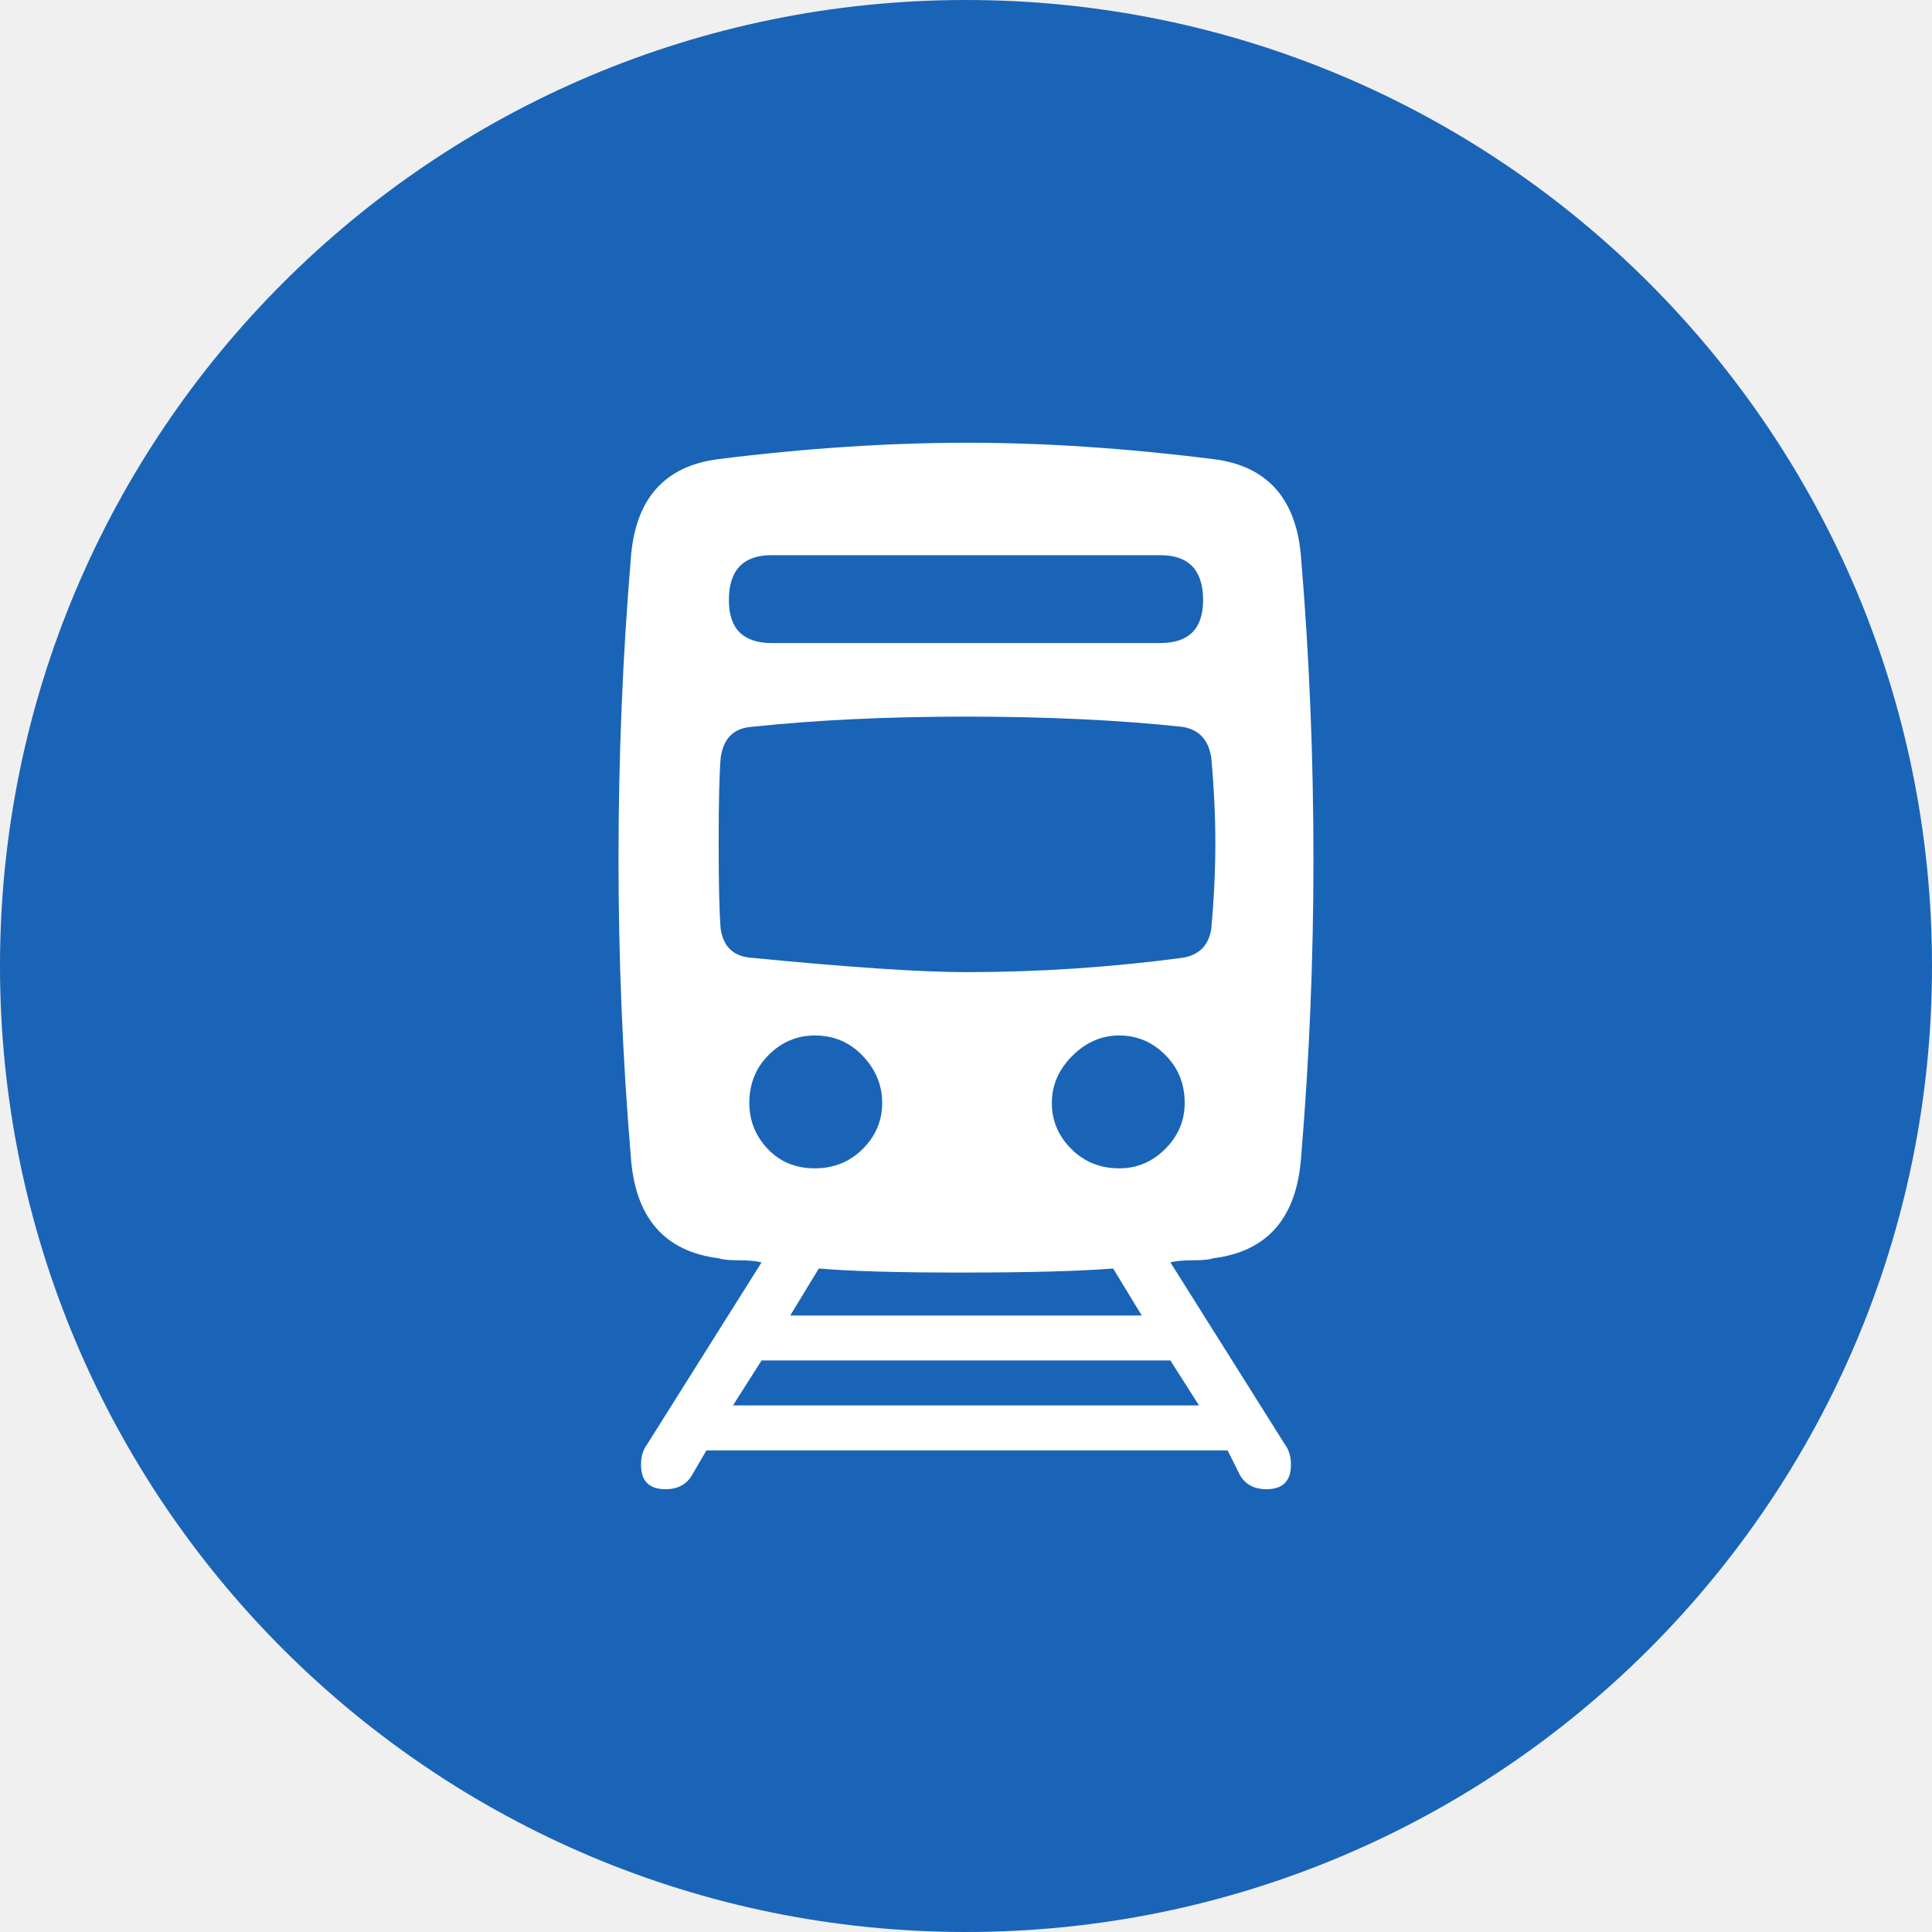
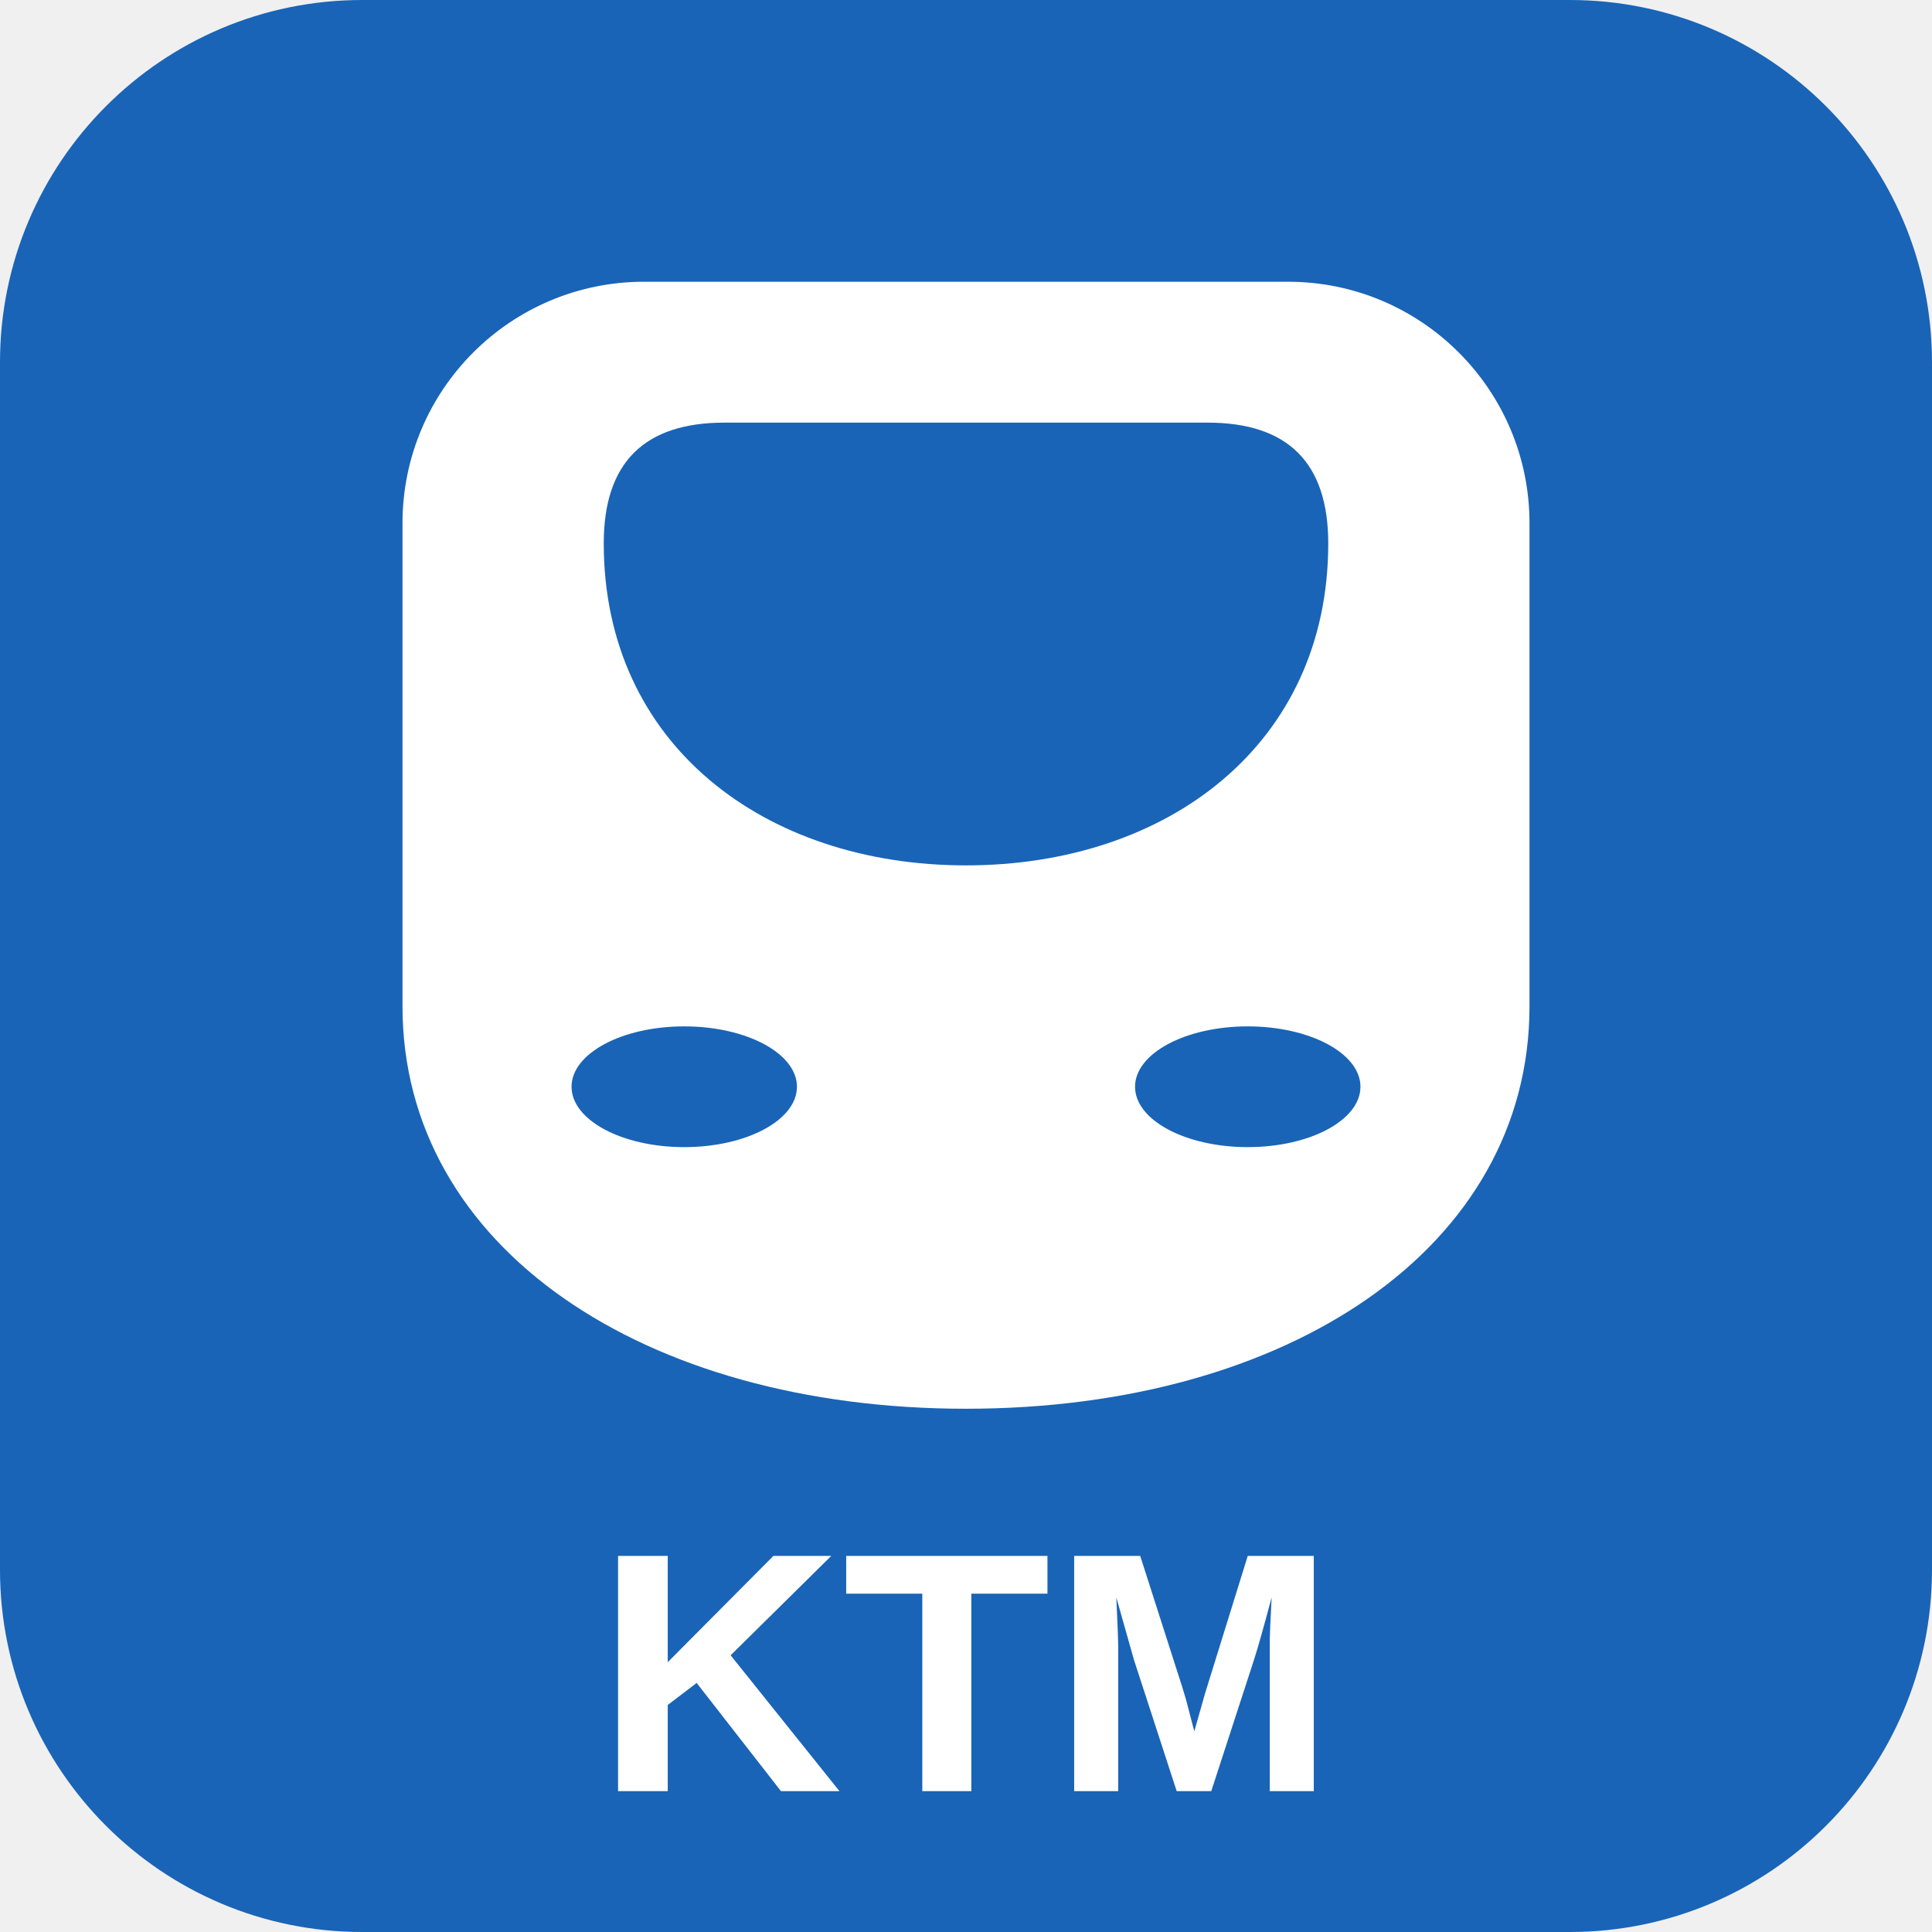
<svg xmlns="http://www.w3.org/2000/svg" viewBox="0 0 48 48" width="48" height="48" role="img" aria-label="KTM Ipoh Line">
-   <circle cx="24" cy="24" r="24" fill="#1964B7" />
-   <path transform="translate(11 11) scale(1.0833)" fill="#FFFFFF" d="M4.688 22.969 L7.312 18.797 Q7.125 18.75 6.797 18.75 Q6.469 18.75 6.328 18.703 Q4.453 18.469 4.312 16.359 Q4.031 12.984 4.031 9.562 Q4.031 6.047 4.312 2.672 Q4.453 0.609 6.328 0.375 Q9.328 0.0 12.047 0.0 Q14.672 0.0 17.672 0.375 Q19.547 0.609 19.688 2.672 Q19.969 6.047 19.969 9.562 Q19.969 12.984 19.688 16.359 Q19.547 18.469 17.672 18.703 Q17.531 18.75 17.203 18.75 Q16.875 18.75 16.688 18.797 L19.312 22.969 Q19.453 23.156 19.453 23.438 Q19.453 24.0 18.891 24.0 Q18.469 24.0 18.281 23.672 L18.0 23.109 L6.047 23.109 L5.719 23.672 Q5.531 24.0 5.109 24.0 Q4.547 24.0 4.547 23.438 Q4.547 23.156 4.688 22.969ZM7.547 4.594 L16.453 4.594 Q17.438 4.594 17.438 3.609 Q17.438 2.578 16.453 2.578 L7.547 2.578 Q6.562 2.578 6.562 3.609 Q6.562 4.594 7.547 4.594ZM12.0 12.141 Q14.484 12.141 16.969 11.812 Q17.531 11.719 17.625 11.156 Q17.719 10.125 17.719 9.188 Q17.719 8.25 17.625 7.219 Q17.531 6.609 16.969 6.516 Q14.766 6.281 12.0 6.281 Q9.281 6.281 7.078 6.516 Q6.469 6.562 6.375 7.219 Q6.328 7.734 6.328 9.188 Q6.328 10.641 6.375 11.156 Q6.469 11.766 7.078 11.812 Q10.453 12.141 12.0 12.141ZM8.531 13.594 Q7.922 13.594 7.476 14.039 Q7.031 14.484 7.031 15.141 Q7.031 15.75 7.453 16.195 Q7.875 16.641 8.532 16.641 Q9.188 16.641 9.633 16.195 Q10.078 15.75 10.078 15.14 Q10.078 14.531 9.633 14.062 Q9.188 13.594 8.531 13.594ZM15.516 16.641 Q16.125 16.641 16.57 16.195 Q17.016 15.75 17.016 15.141 Q17.016 14.484 16.57 14.039 Q16.125 13.594 15.515 13.594 Q14.906 13.594 14.438 14.062 Q13.969 14.531 13.969 15.14 Q13.969 15.75 14.414 16.195 Q14.859 16.641 15.516 16.641ZM11.859 19.031 Q9.703 19.031 8.625 18.938 L7.969 20.016 L16.031 20.016 L15.375 18.938 Q14.203 19.031 11.859 19.031ZM6.656 22.078 L17.344 22.078 L16.688 21.047 L7.312 21.047 L6.656 22.078Z" />
+   <rect width="48" height="48" rx="9" fill="#1964B7" />
+   <path fill="#FFFFFF" d="M16 7h16a6 6 0 0 1 6 6v12c0 6-6 10-14 10S10 31 10 25V13a6 6 0 0 1 6-6z" />
+   <path fill="#1964B7" d="M15 13.5c0-2 1-3 3-3h12c2 0 3 1 3 3c0 5-4 8-9 8s-9-3-9-8z" />
+   <ellipse cx="17" cy="27" rx="2.8" ry="1.5" fill="#1964B7" />
+   <ellipse cx="31" cy="27" rx="2.8" ry="1.5" fill="#1964B7" />
+   <text x="24" y="44.5" text-anchor="middle" font-family="Arial, Helvetica, sans-serif" font-weight="700" font-size="8.5" fill="#FFFFFF">KTM</text>
</svg>
